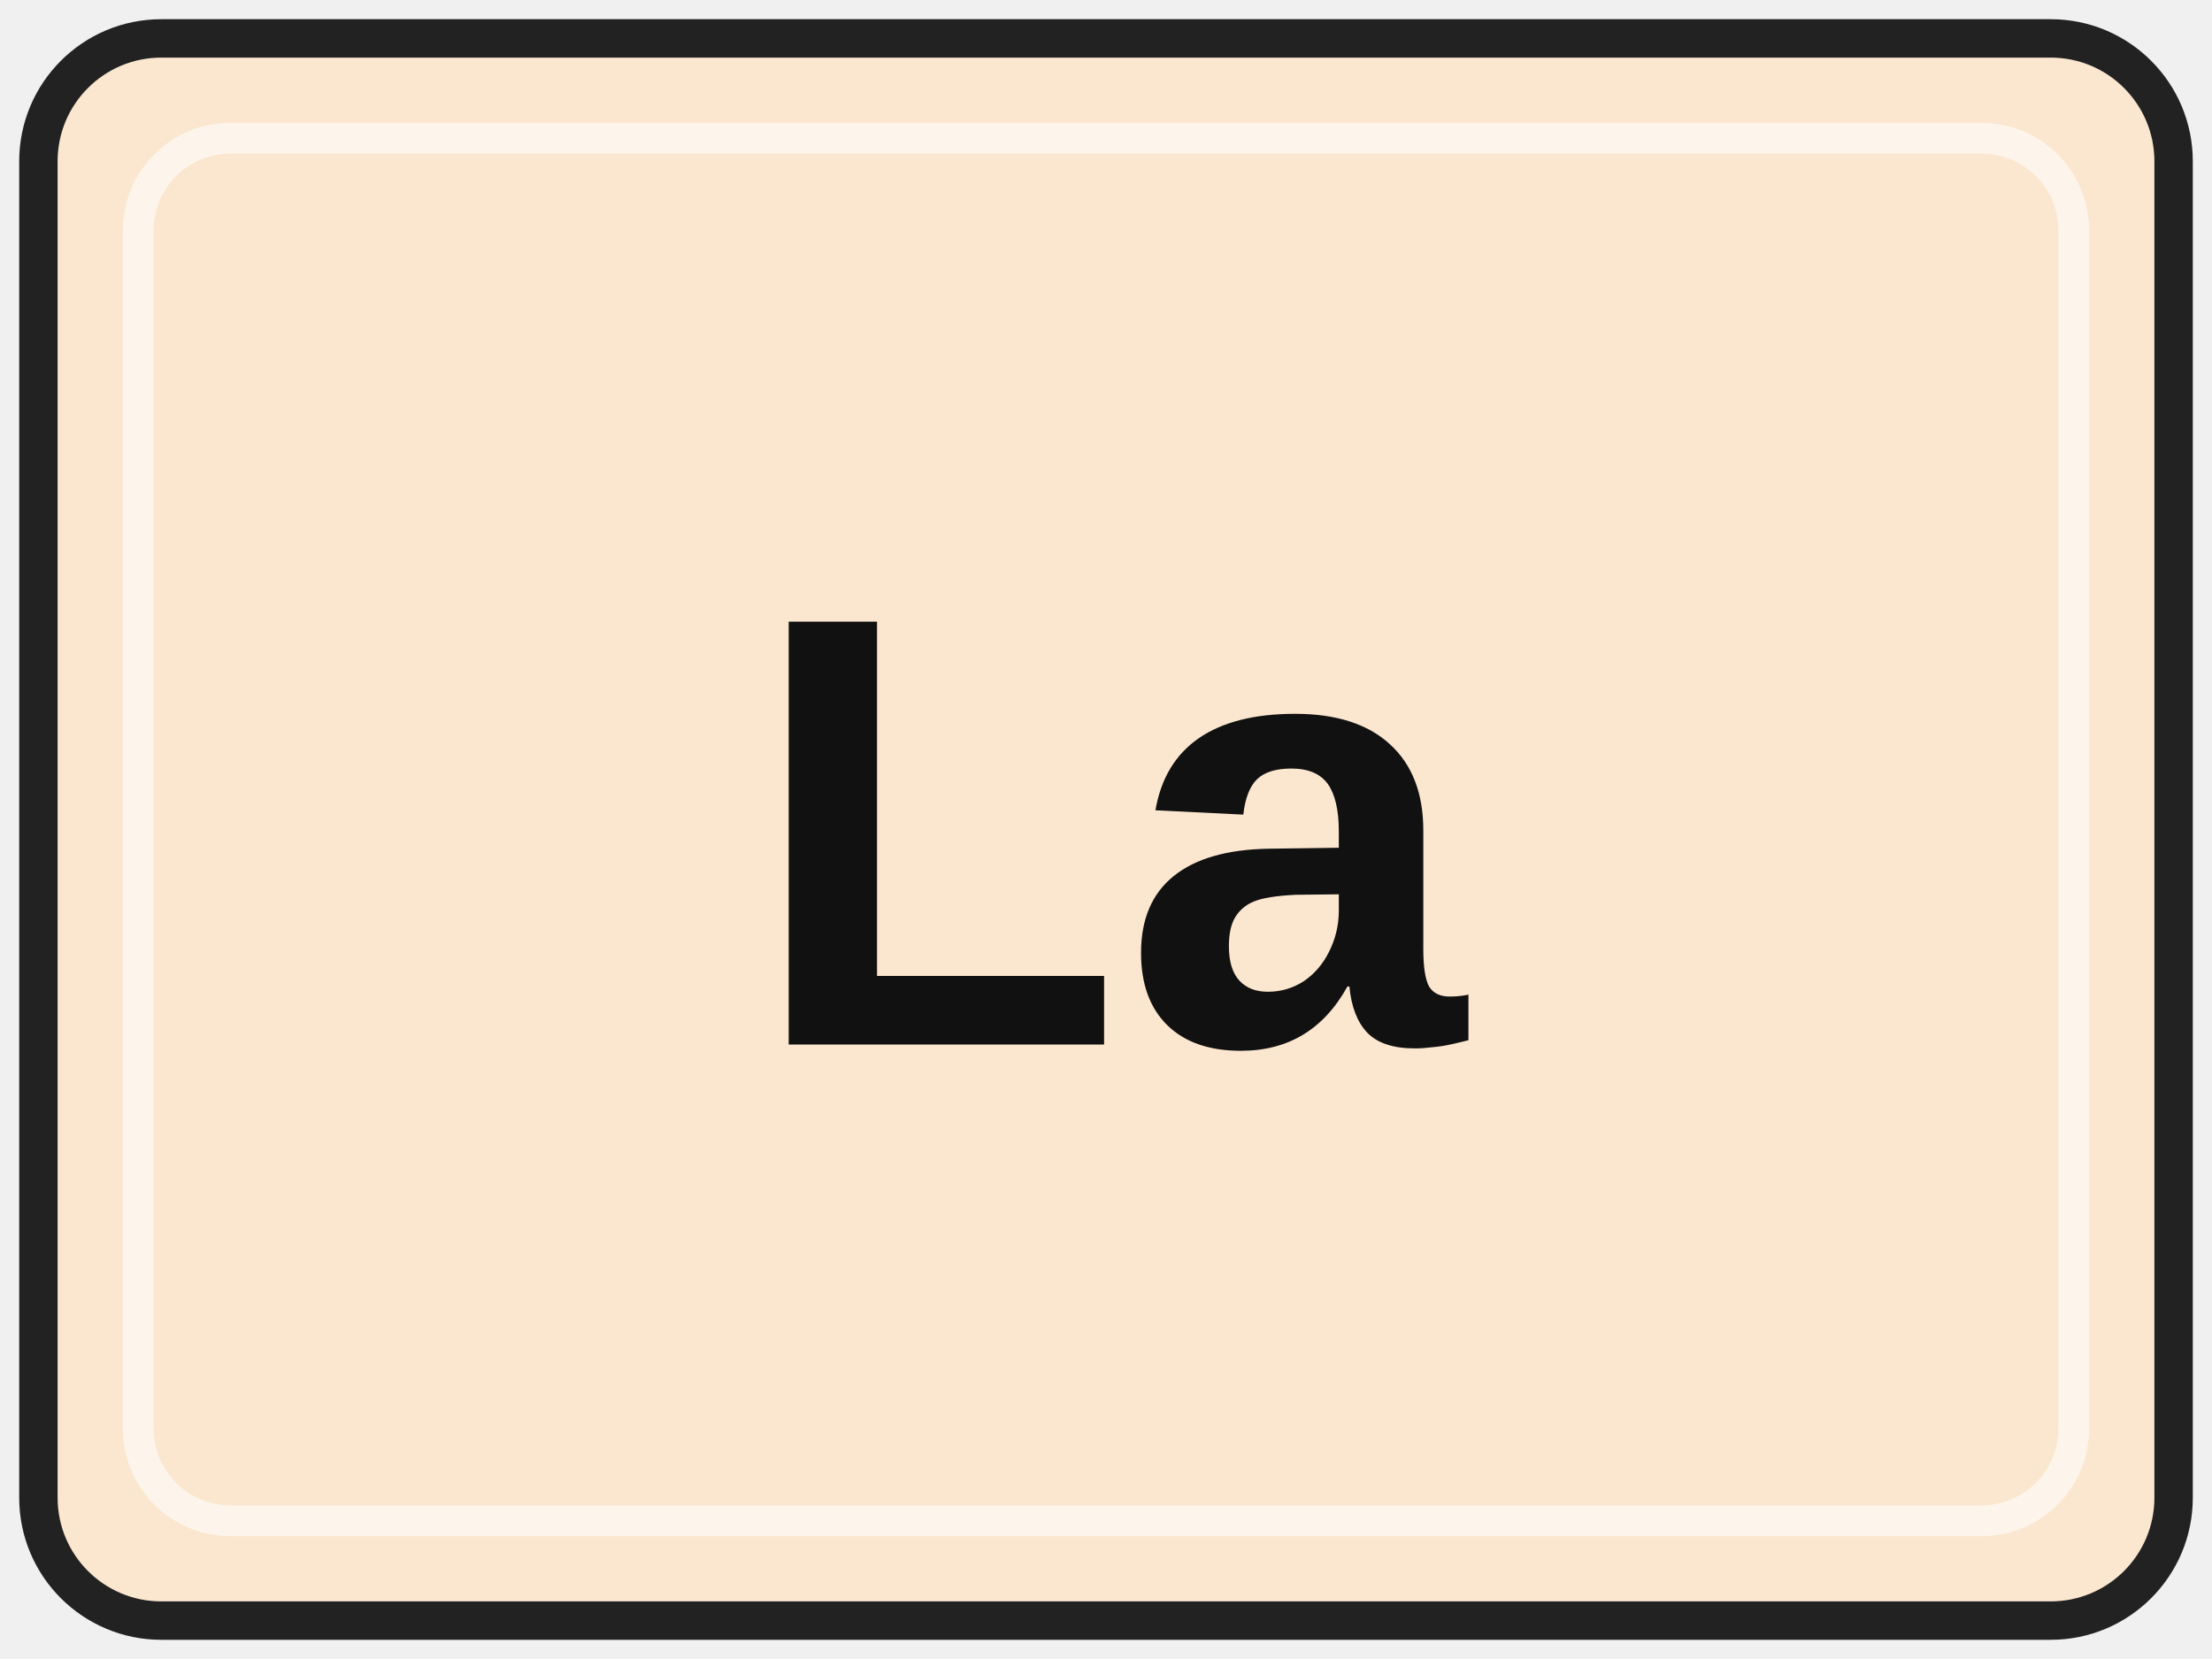
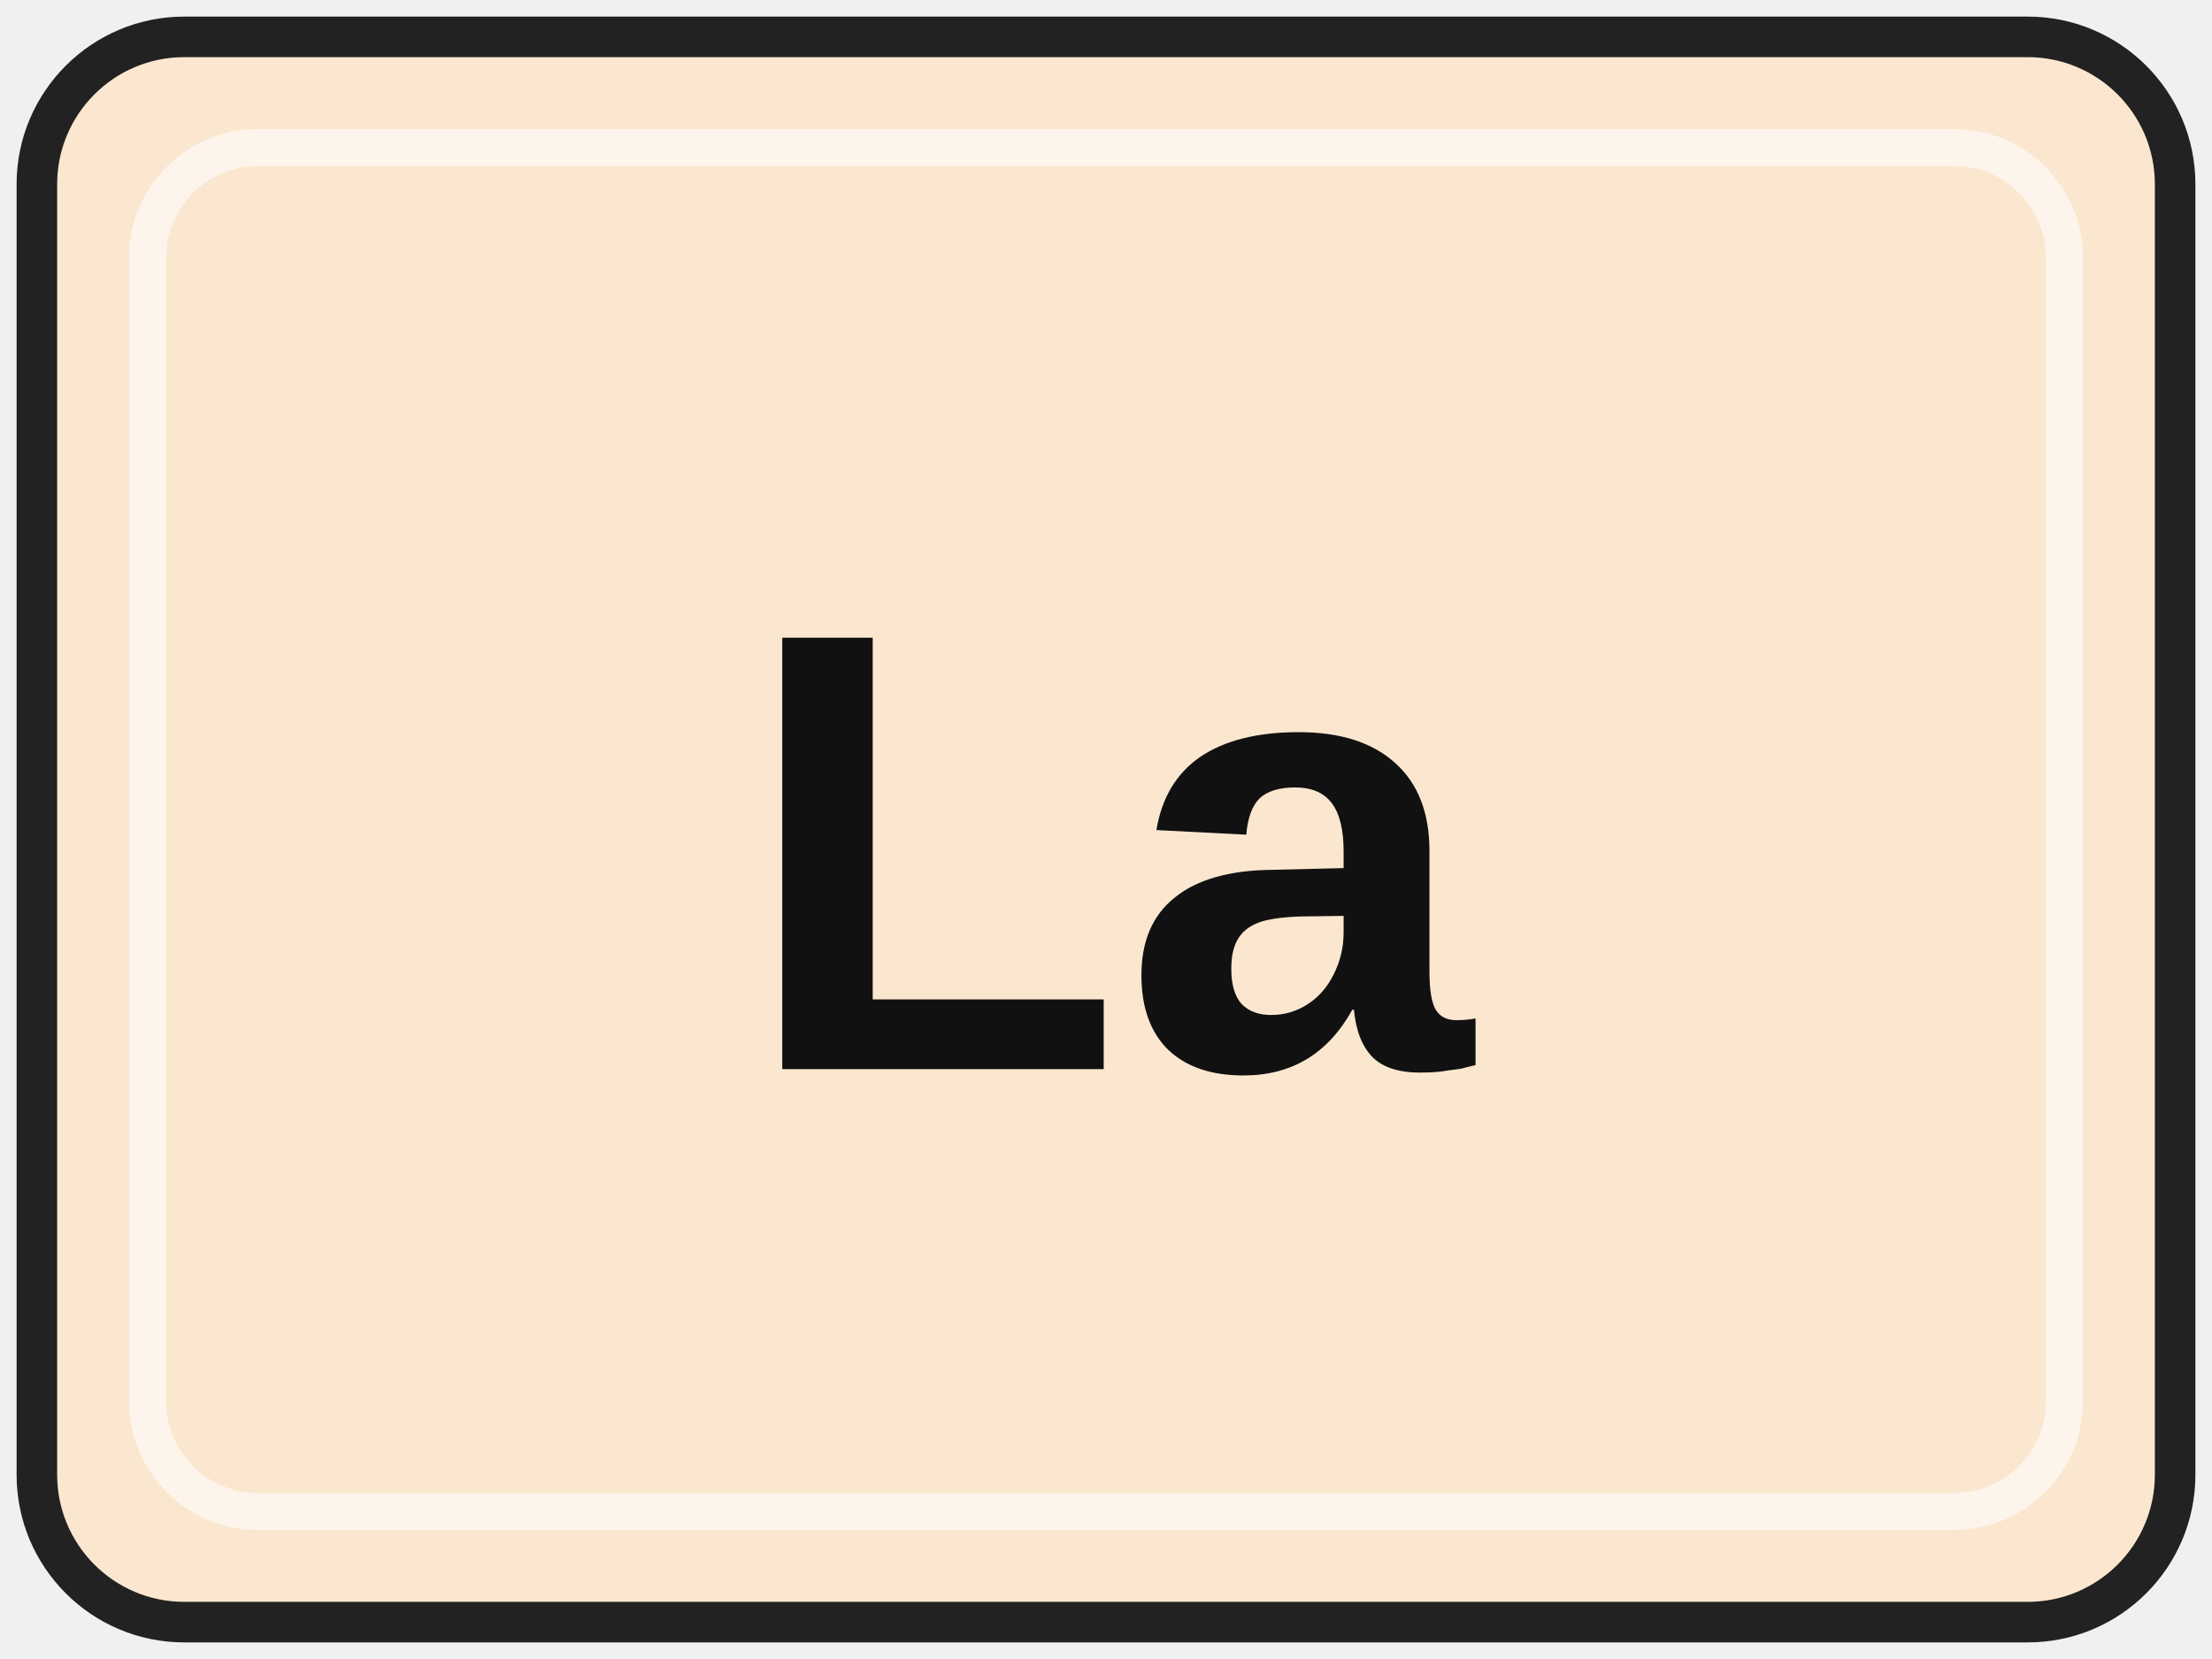
- <svg xmlns="http://www.w3.org/2000/svg" width="72" height="54" viewBox="0 0 72 54" role="img" aria-labelledby="title desc">
-   <rect x="1.25" y="1.25" width="69.5" height="51.5" rx="4" fill="#FBE7CF" stroke="#222222" stroke-width="1.25" />
-   <rect x="4.5" y="4.5" width="63" height="45" rx="3" fill="none" stroke="#FFFFFF" stroke-opacity="0.58" />
-   <text x="36" y="34" text-anchor="middle" font-family="Arial, Helvetica, sans-serif" font-size="20" font-weight="700" fill="#111111">La</text>
+ <svg xmlns="http://www.w3.org/2000/svg" width="60" height="45" viewBox="0 0 60 45" role="img" aria-labelledby="title desc">
+   <rect x="1" y="1" width="58" height="43" rx="4" fill="#FBE7CF" stroke="#222222" stroke-width="1.1" />
+   <rect x="4" y="4" width="52" height="37" rx="3" fill="none" stroke="#FFFFFF" stroke-opacity="0.6" />
+   <text x="30" y="29" text-anchor="middle" font-family="Arial, Helvetica, sans-serif" font-size="17" font-weight="700" fill="#111111">La</text>
</svg>
